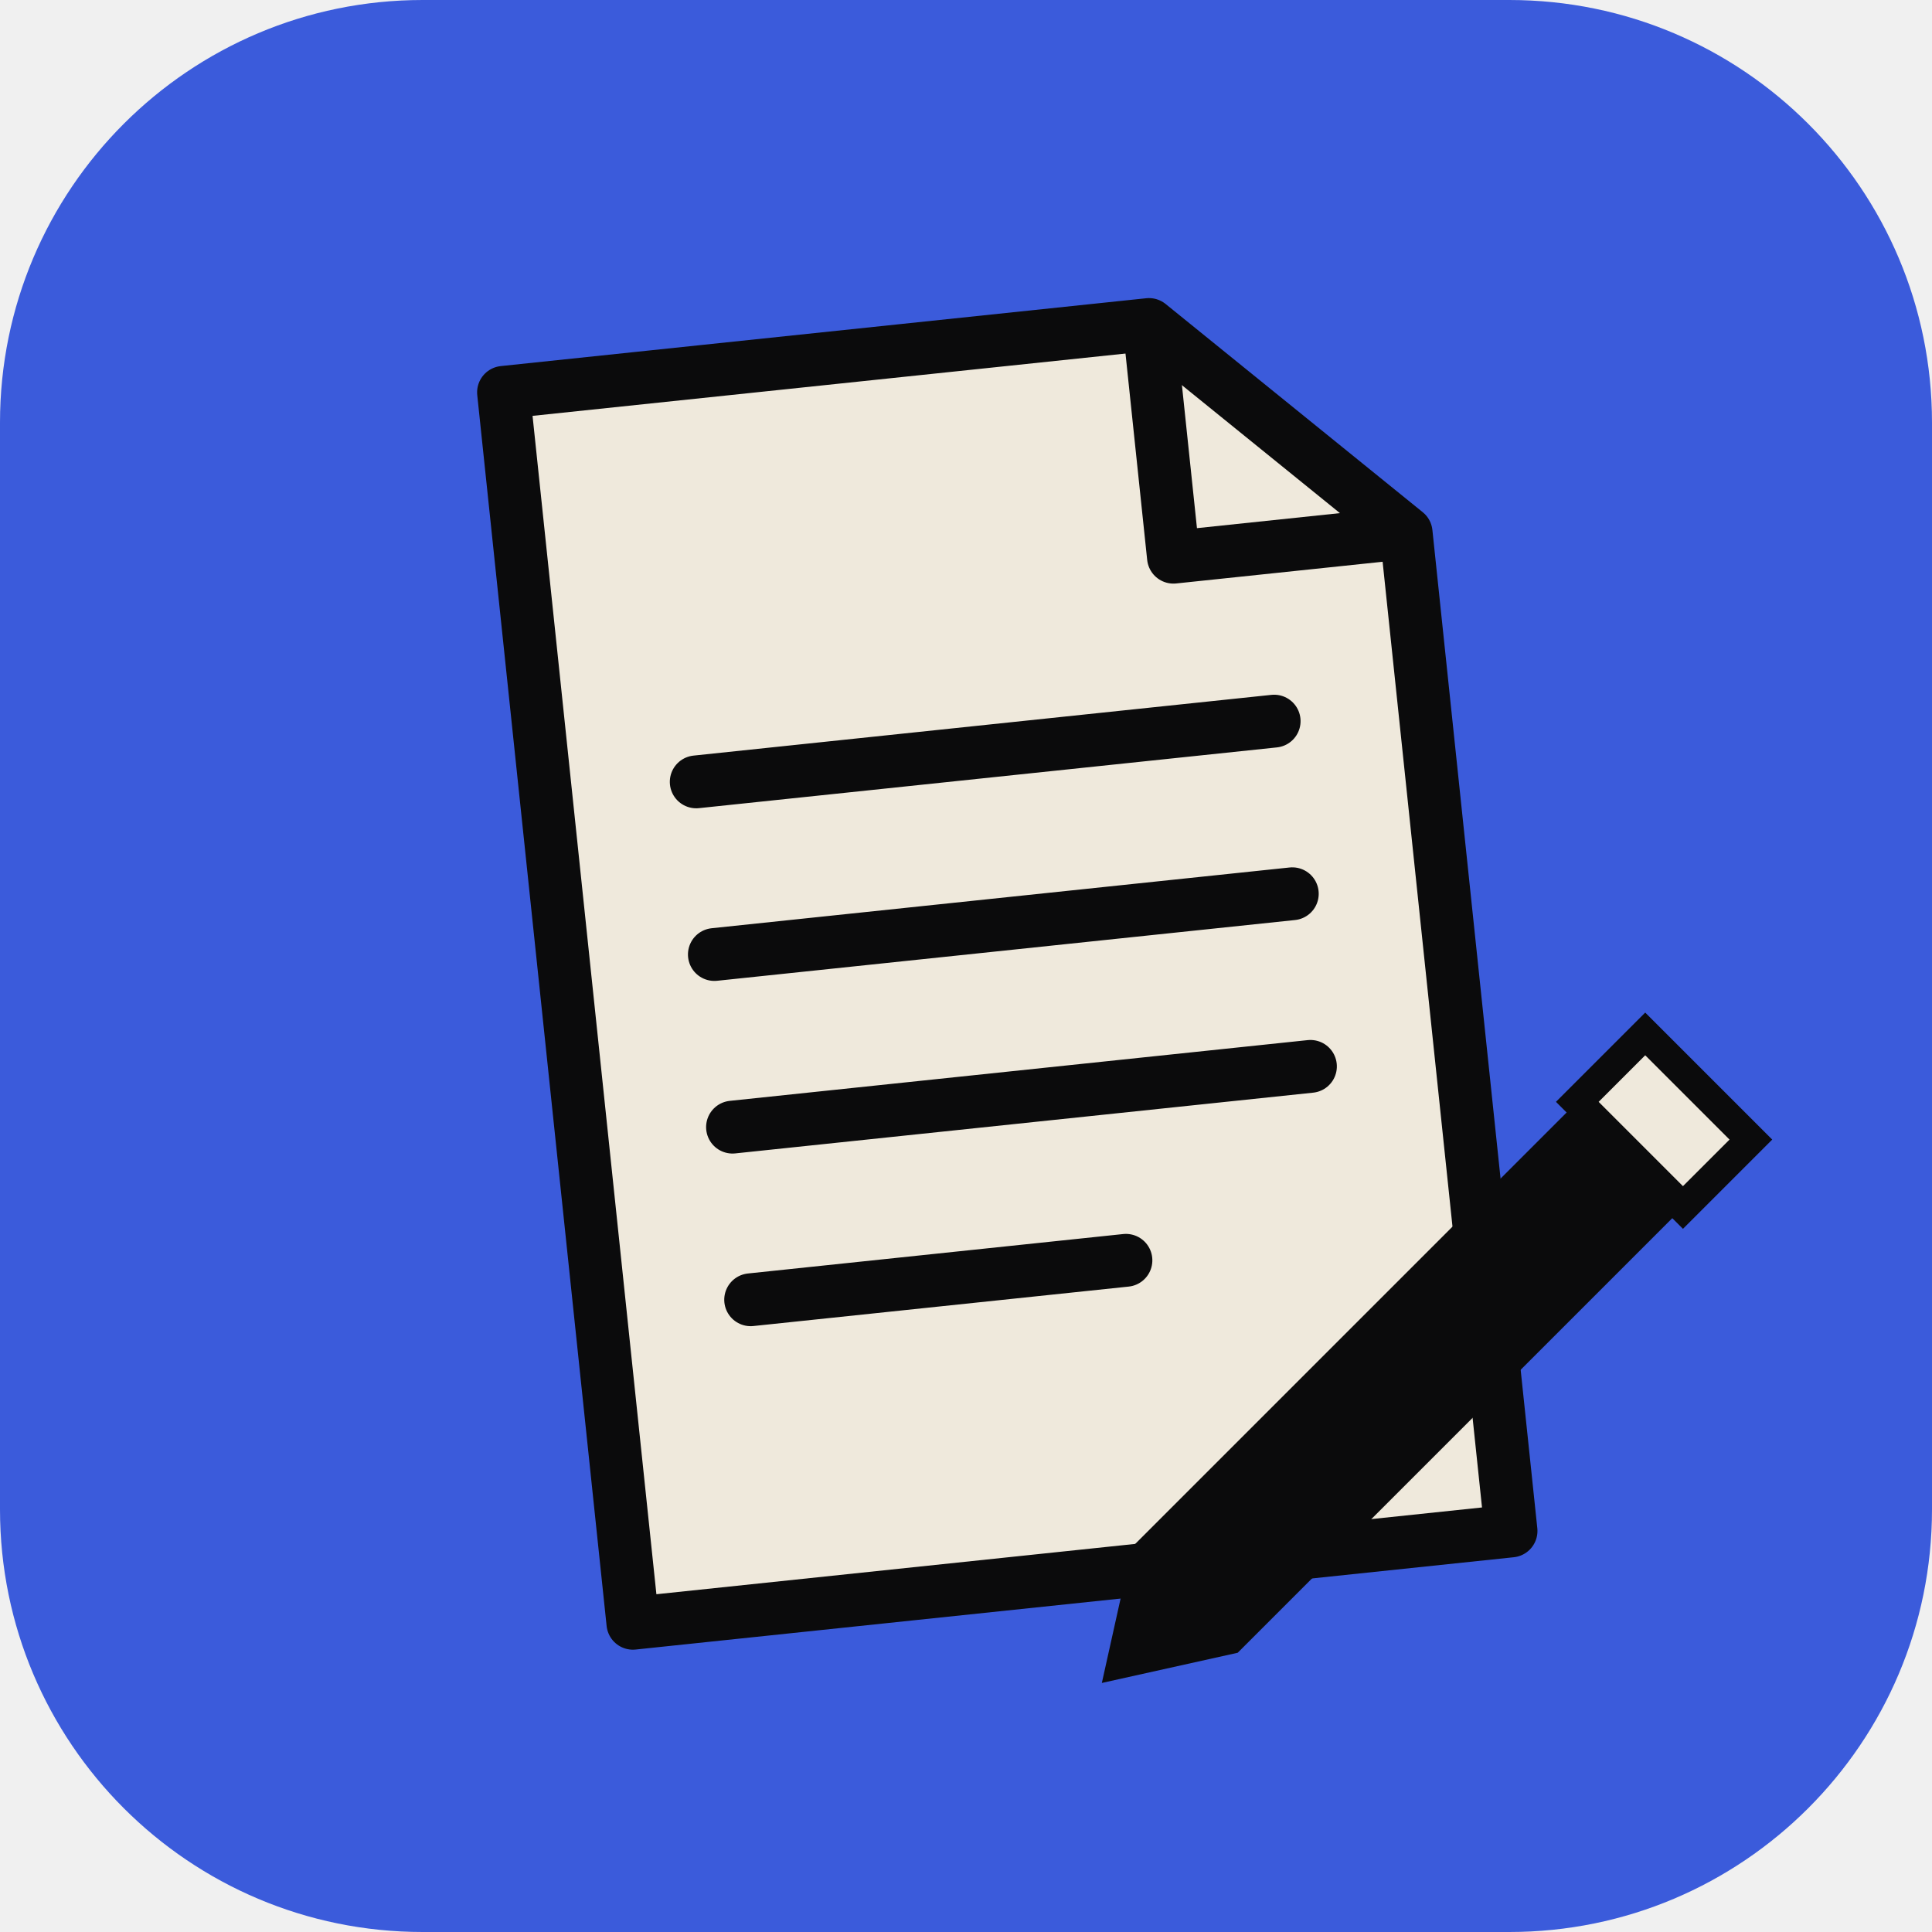
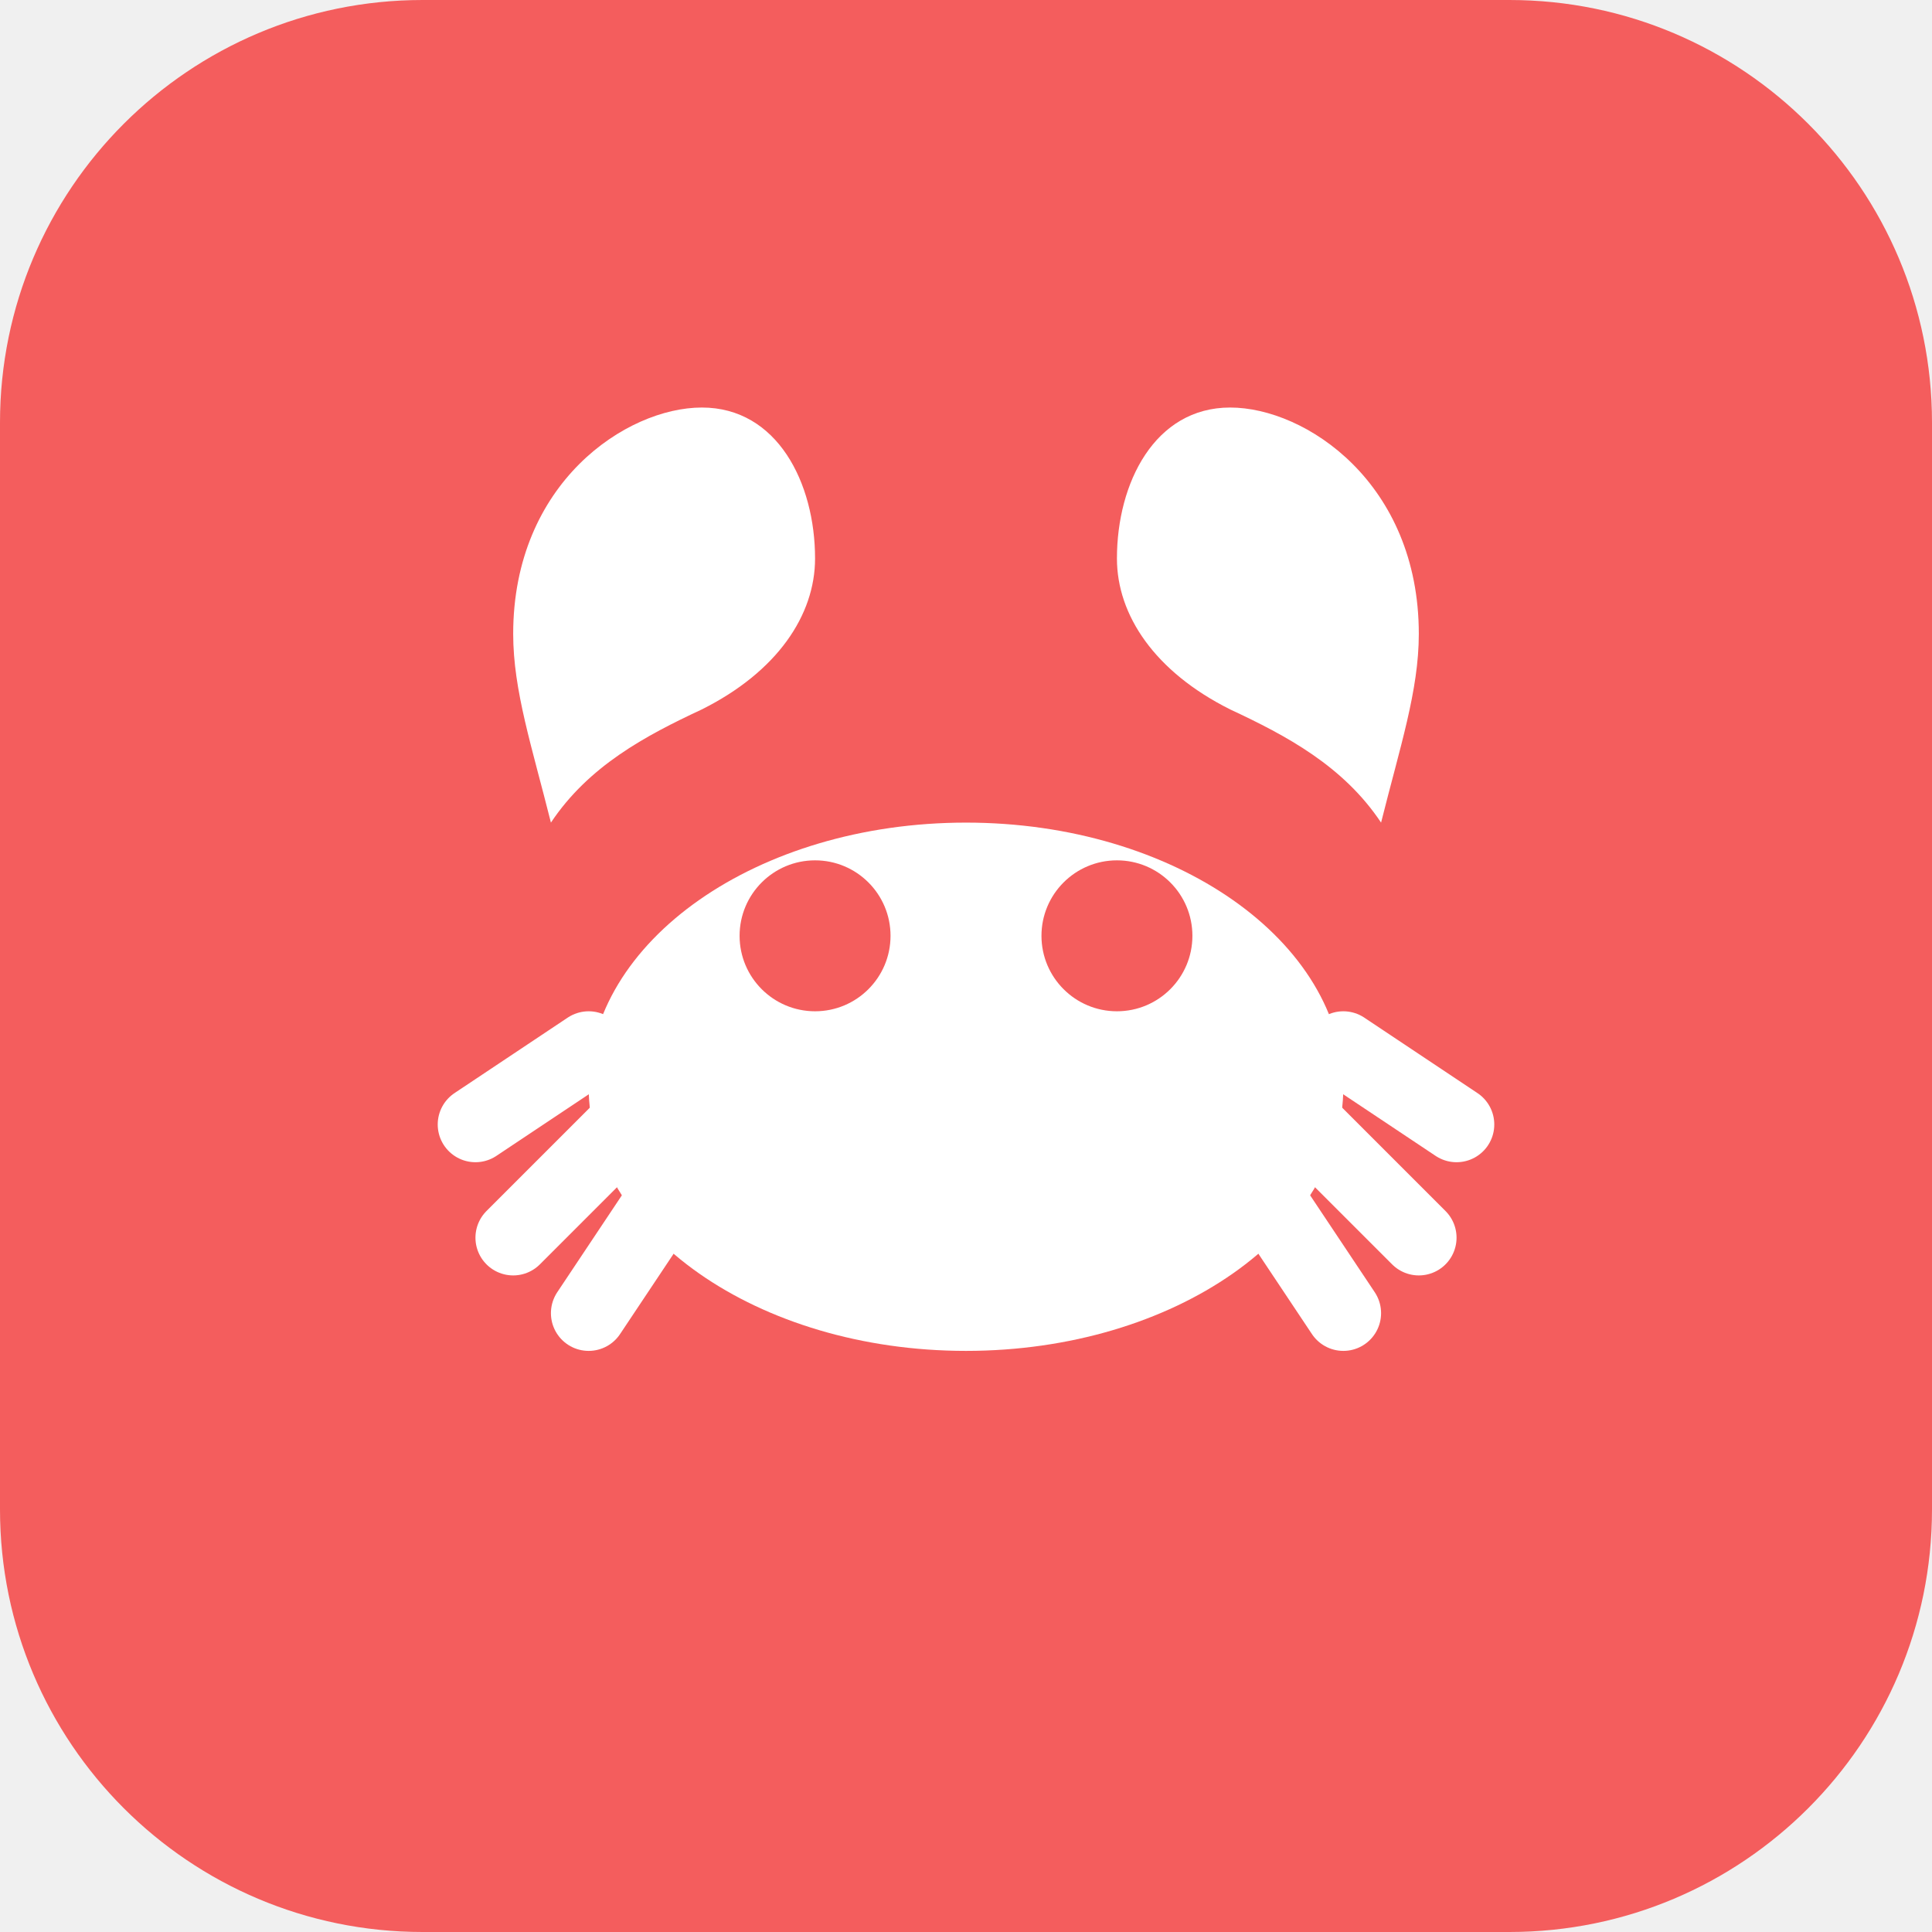
- <svg xmlns="http://www.w3.org/2000/svg" viewBox="0 0 512 512">
-   <rect width="512" height="512" rx="112" fill="#3B5BDB" />
-   <g transform="rotate(-6 256 256)">
-     <path d="M150 92 H322 L384 154 V420 H150 Z" fill="#efe9dc" stroke="#0b0b0c" stroke-width="14" stroke-linejoin="round" />
-     <path d="M322 92 V154 H384" fill="none" stroke="#0b0b0c" stroke-width="14" stroke-linejoin="round" />
-     <g stroke="#0b0b0c" stroke-width="14" stroke-linecap="round">
-       <line x1="190" y1="200" x2="344" y2="200" />
-       <line x1="190" y1="246" x2="344" y2="246" />
-       <line x1="190" y1="292" x2="344" y2="292" />
-       <line x1="190" y1="338" x2="290" y2="338" />
-     </g>
+ <svg xmlns="http://www.w3.org/2000/svg" viewBox="0 0 128 128">
+   <rect x="0" y="0" width="128" height="128" rx="28" fill="#f45d5d" />
+   <g transform="translate(24 22) scale(2.5)" fill="#ffffff">
+     <ellipse cx="16" cy="20" rx="10" ry="7" />
+     <circle cx="12" cy="16" r="2" fill="#f45d5d" />
+     <circle cx="20" cy="16" r="2" fill="#f45d5d" />
+     <path d="M4 8c0-4 3-6 5-6s3 2 3 4c0 1.5-1 3-3 4-1.5.7-3 1.5-4 3-.5-2-1-3.5-1-5z" />
+     <path d="M28 8c0-4-3-6-5-6s-3 2-3 4c0 1.5 1 3 3 4 1.5.7 3 1.5 4 3 .5-2 1-3.5 1-5z" />
+     <path d="M6 19l-3 2M7 21l-3 3M8 23l-2 3M26 19l3 2M25 21l3 3M24 23l2 3" stroke="#ffffff" stroke-width="2" stroke-linecap="round" fill="none" />
  </g>
-   <path d="M300 410 L418 292 L446 320 L328 438 L292 446 Z" fill="#0b0b0c" />
-   <path d="M418 292 L436 274 L464 302 L446 320 Z" fill="#efe9dc" stroke="#0b0b0c" stroke-width="8" />
</svg>
